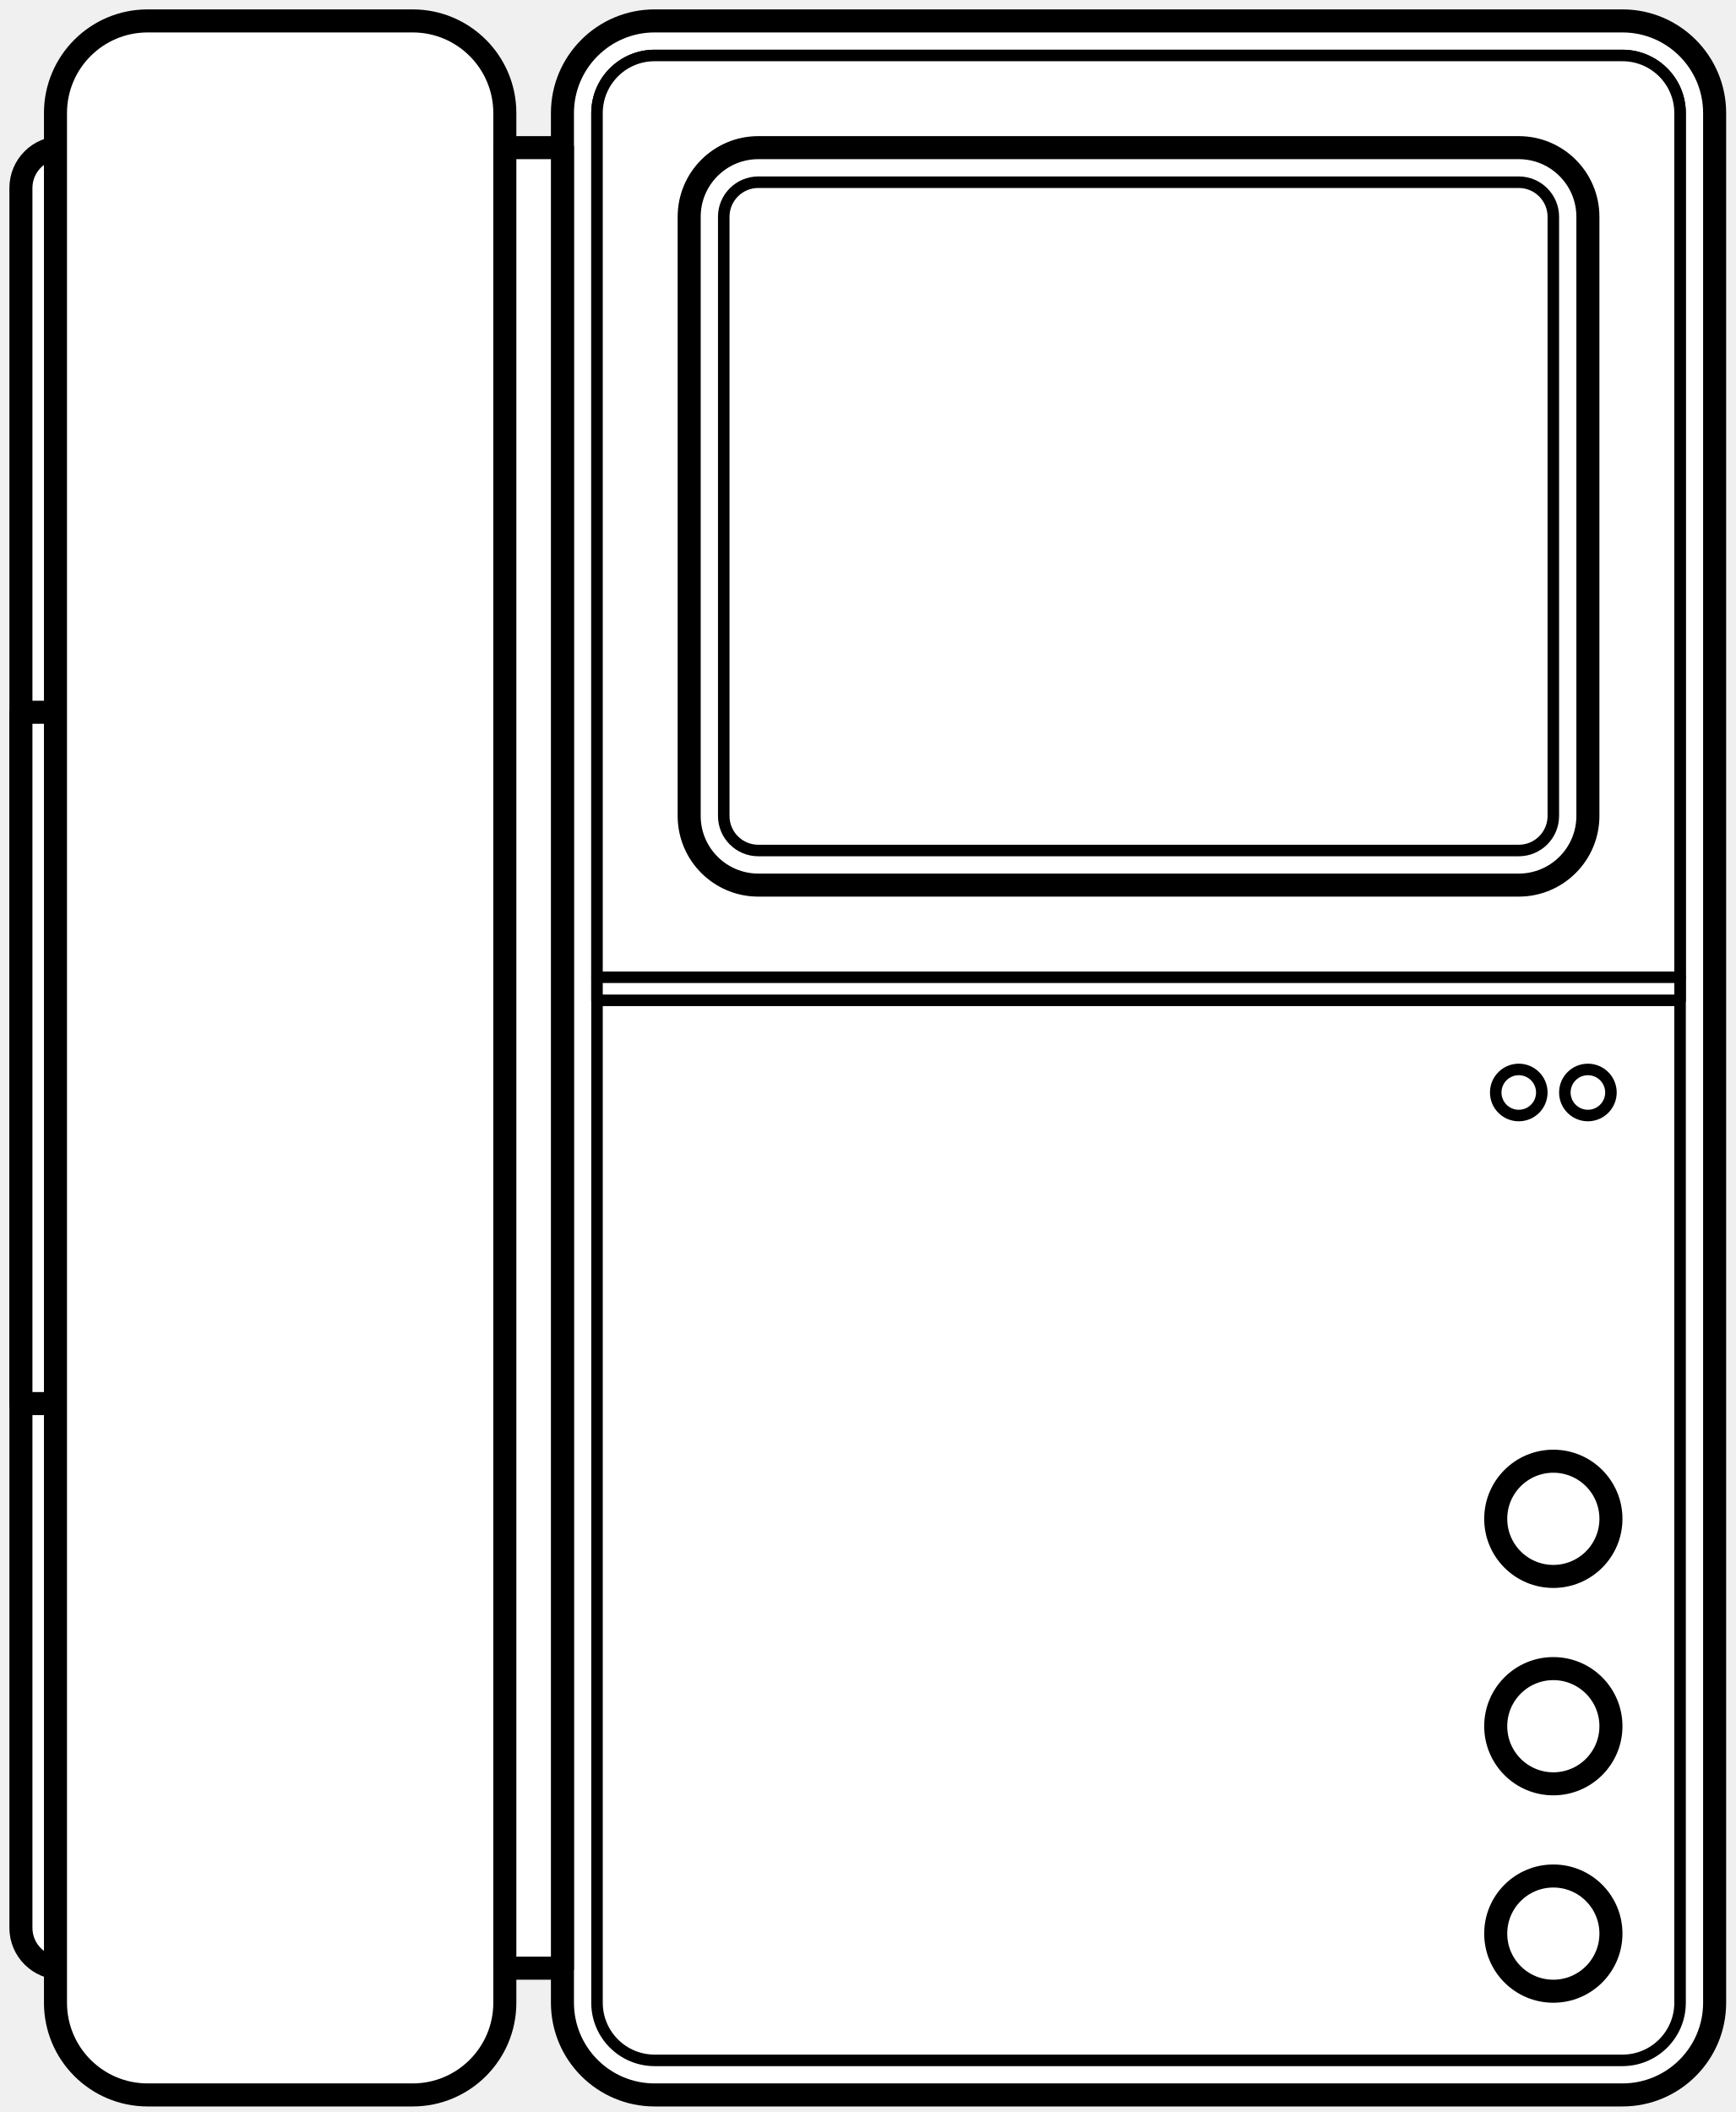
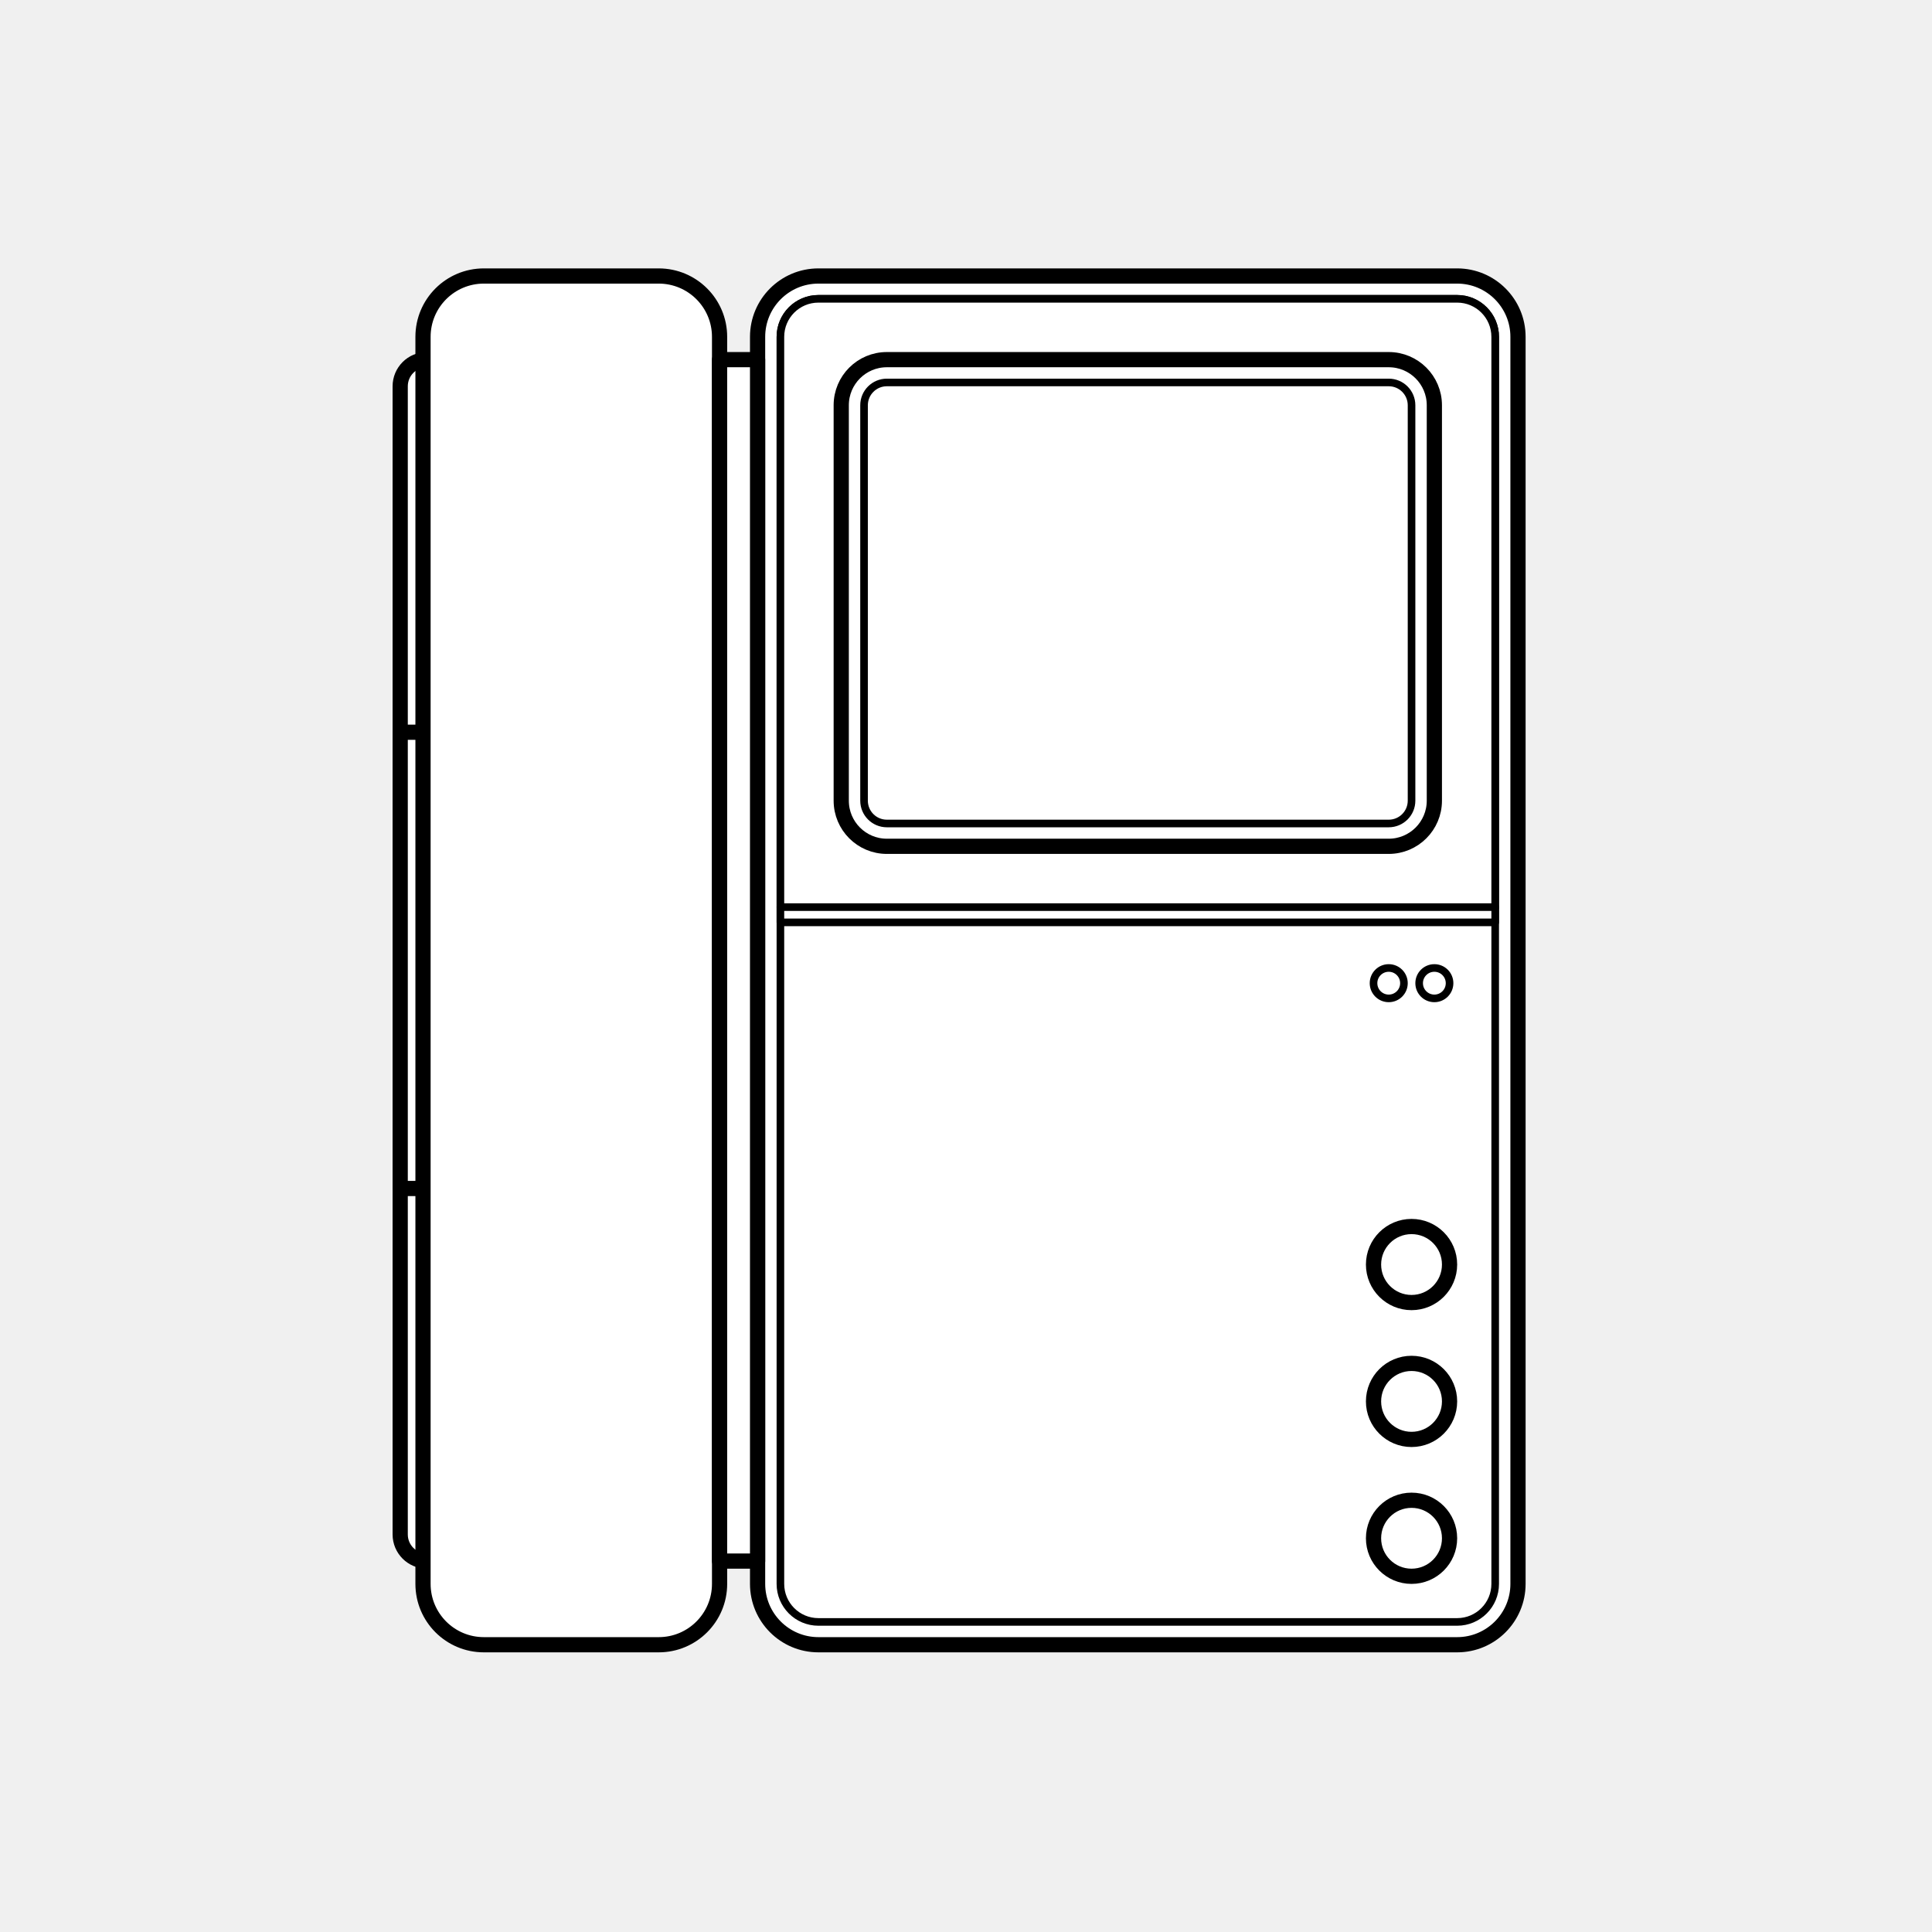
- <svg xmlns="http://www.w3.org/2000/svg" width="83" height="101" viewBox="0 0 83 101" fill="none">
-   <path d="M26.898 5.408C26.898 2.974 28.872 1 31.306 1H77.592C80.026 1 82 2.974 82 5.408V95.775C82 98.21 80.026 100.184 77.592 100.184H31.306C28.872 100.184 26.898 98.21 26.898 95.775V5.408Z" fill="white" stroke="black" stroke-width="1.102" stroke-linejoin="round" />
-   <path d="M1 8.99C1 7.925 1.863 7.061 2.929 7.061C3.994 7.061 4.857 7.925 4.857 8.99V92.194C4.857 93.259 3.994 94.122 2.929 94.122C1.863 94.122 1 93.259 1 92.194V8.99Z" fill="white" stroke="black" stroke-width="1.102" stroke-linejoin="round" />
-   <path d="M1 34.061H4.857V67.122H1V34.061Z" fill="white" stroke="black" stroke-width="1.102" stroke-linejoin="round" />
-   <path d="M2.653 5.408C2.653 2.974 4.626 1 7.061 1H19.735C22.169 1 24.143 2.974 24.143 5.408V95.775C24.143 98.21 22.169 100.184 19.735 100.184H7.061C4.626 100.184 2.653 98.21 2.653 95.775V5.408Z" fill="white" stroke="black" stroke-width="1.102" stroke-linejoin="round" />
-   <path d="M24.143 7.061H26.898V94.122H24.143V7.061Z" fill="white" stroke="black" stroke-width="1.102" stroke-linejoin="round" />
-   <path d="M28.551 5.408C28.551 3.887 29.784 2.653 31.306 2.653H77.592C79.113 2.653 80.347 3.887 80.347 5.408V95.775C80.347 97.297 79.113 98.531 77.592 98.531H31.306C29.784 98.531 28.551 97.297 28.551 95.775V5.408Z" fill="white" stroke="black" stroke-width="0.551" stroke-linejoin="round" />
-   <path d="M28.551 5.408C28.551 3.887 29.784 2.653 31.306 2.653H77.592C79.113 2.653 80.347 3.887 80.347 5.408V46.735H28.551V5.408Z" fill="white" stroke="black" stroke-width="0.551" stroke-linejoin="round" />
-   <path d="M28.551 47.837H80.347V46.735H28.551V47.837Z" fill="white" stroke="black" stroke-width="0.551" stroke-linejoin="round" />
-   <path d="M32.959 10.367C32.959 8.541 34.439 7.061 36.265 7.061H72.632C74.458 7.061 75.939 8.541 75.939 10.367V39.02C75.939 40.846 74.458 42.327 72.632 42.327H36.265C34.439 42.327 32.959 40.846 32.959 39.02V10.367Z" fill="white" stroke="black" stroke-width="1.102" stroke-linejoin="round" />
-   <path d="M34.612 10.367C34.612 9.454 35.352 8.714 36.265 8.714H72.633C73.546 8.714 74.286 9.454 74.286 10.367V39.02C74.286 39.933 73.546 40.673 72.633 40.673H36.265C35.352 40.673 34.612 39.933 34.612 39.02V10.367Z" fill="white" stroke="black" stroke-width="0.551" stroke-linejoin="round" />
-   <circle cx="75.939" cy="52.245" r="1.102" fill="white" stroke="black" stroke-width="0.551" stroke-linejoin="round" />
-   <circle cx="72.633" cy="52.245" r="1.102" fill="white" stroke="black" stroke-width="0.551" stroke-linejoin="round" />
-   <circle cx="74.286" cy="92.469" r="2.755" fill="white" stroke="black" stroke-width="1.102" stroke-linejoin="round" />
-   <circle cx="74.286" cy="82.551" r="2.755" fill="white" stroke="black" stroke-width="1.102" stroke-linejoin="round" />
-   <circle cx="74.286" cy="72.633" r="2.755" fill="white" stroke="black" stroke-width="1.102" stroke-linejoin="round" />
+ <svg xmlns="http://www.w3.org/2000/svg" width="140" height="140" viewBox="0 0 140 140" fill="none">
+   <path d="M54.898 24.408C54.898 21.974 56.872 20 59.306 20H105.592C108.026 20 110 21.974 110 24.408V114.775C110 117.21 108.026 119.184 105.592 119.184H59.306C56.872 119.184 54.898 117.21 54.898 114.775V24.408Z" fill="white" stroke="black" stroke-width="1.102" stroke-linejoin="round" />
+   <path d="M29 27.99C29 26.925 29.863 26.061 30.929 26.061C31.994 26.061 32.857 26.925 32.857 27.99V111.194C32.857 112.259 31.994 113.122 30.929 113.122C29.863 113.122 29 112.259 29 111.194V27.99Z" fill="white" stroke="black" stroke-width="1.102" stroke-linejoin="round" />
+   <path d="M29 53.061H32.857V86.122H29V53.061Z" fill="white" stroke="black" stroke-width="1.102" stroke-linejoin="round" />
+   <path d="M30.653 24.408C30.653 21.974 32.626 20 35.061 20H47.734C50.169 20 52.143 21.974 52.143 24.408V114.775C52.143 117.21 50.169 119.184 47.734 119.184H35.061C32.626 119.184 30.653 117.21 30.653 114.775V24.408Z" fill="white" stroke="black" stroke-width="1.102" stroke-linejoin="round" />
+   <path d="M52.143 26.061H54.898V113.122H52.143V26.061Z" fill="white" stroke="black" stroke-width="1.102" stroke-linejoin="round" />
+   <path d="M56.551 24.408C56.551 22.887 57.784 21.653 59.306 21.653H105.592C107.113 21.653 108.347 22.887 108.347 24.408V114.775C108.347 116.297 107.113 117.531 105.592 117.531H59.306C57.784 117.531 56.551 116.297 56.551 114.775V24.408Z" fill="white" stroke="black" stroke-width="0.551" stroke-linejoin="round" />
+   <path d="M56.551 24.408C56.551 22.887 57.784 21.653 59.306 21.653H105.592C107.113 21.653 108.347 22.887 108.347 24.408V65.735H56.551V24.408Z" fill="white" stroke="black" stroke-width="0.551" stroke-linejoin="round" />
+   <path d="M56.551 66.837H108.347V65.735H56.551V66.837Z" fill="white" stroke="black" stroke-width="0.551" stroke-linejoin="round" />
+   <path d="M60.959 29.367C60.959 27.541 62.439 26.061 64.265 26.061H100.632C102.458 26.061 103.939 27.541 103.939 29.367V58.02C103.939 59.846 102.458 61.327 100.632 61.327H64.265C62.439 61.327 60.959 59.846 60.959 58.02V29.367Z" fill="white" stroke="black" stroke-width="1.102" stroke-linejoin="round" />
+   <path d="M62.612 29.367C62.612 28.454 63.352 27.714 64.265 27.714H100.633C101.546 27.714 102.286 28.454 102.286 29.367V58.02C102.286 58.933 101.546 59.673 100.633 59.673H64.265C63.352 59.673 62.612 58.933 62.612 58.02V29.367Z" fill="white" stroke="black" stroke-width="0.551" stroke-linejoin="round" />
+   <circle cx="103.939" cy="71.245" r="1.102" fill="white" stroke="black" stroke-width="0.551" stroke-linejoin="round" />
+   <circle cx="100.633" cy="71.245" r="1.102" fill="white" stroke="black" stroke-width="0.551" stroke-linejoin="round" />
+   <circle cx="102.286" cy="111.469" r="2.755" fill="white" stroke="black" stroke-width="1.102" stroke-linejoin="round" />
+   <circle cx="102.286" cy="101.551" r="2.755" fill="white" stroke="black" stroke-width="1.102" stroke-linejoin="round" />
+   <circle cx="102.286" cy="91.633" r="2.755" fill="white" stroke="black" stroke-width="1.102" stroke-linejoin="round" />
</svg>
